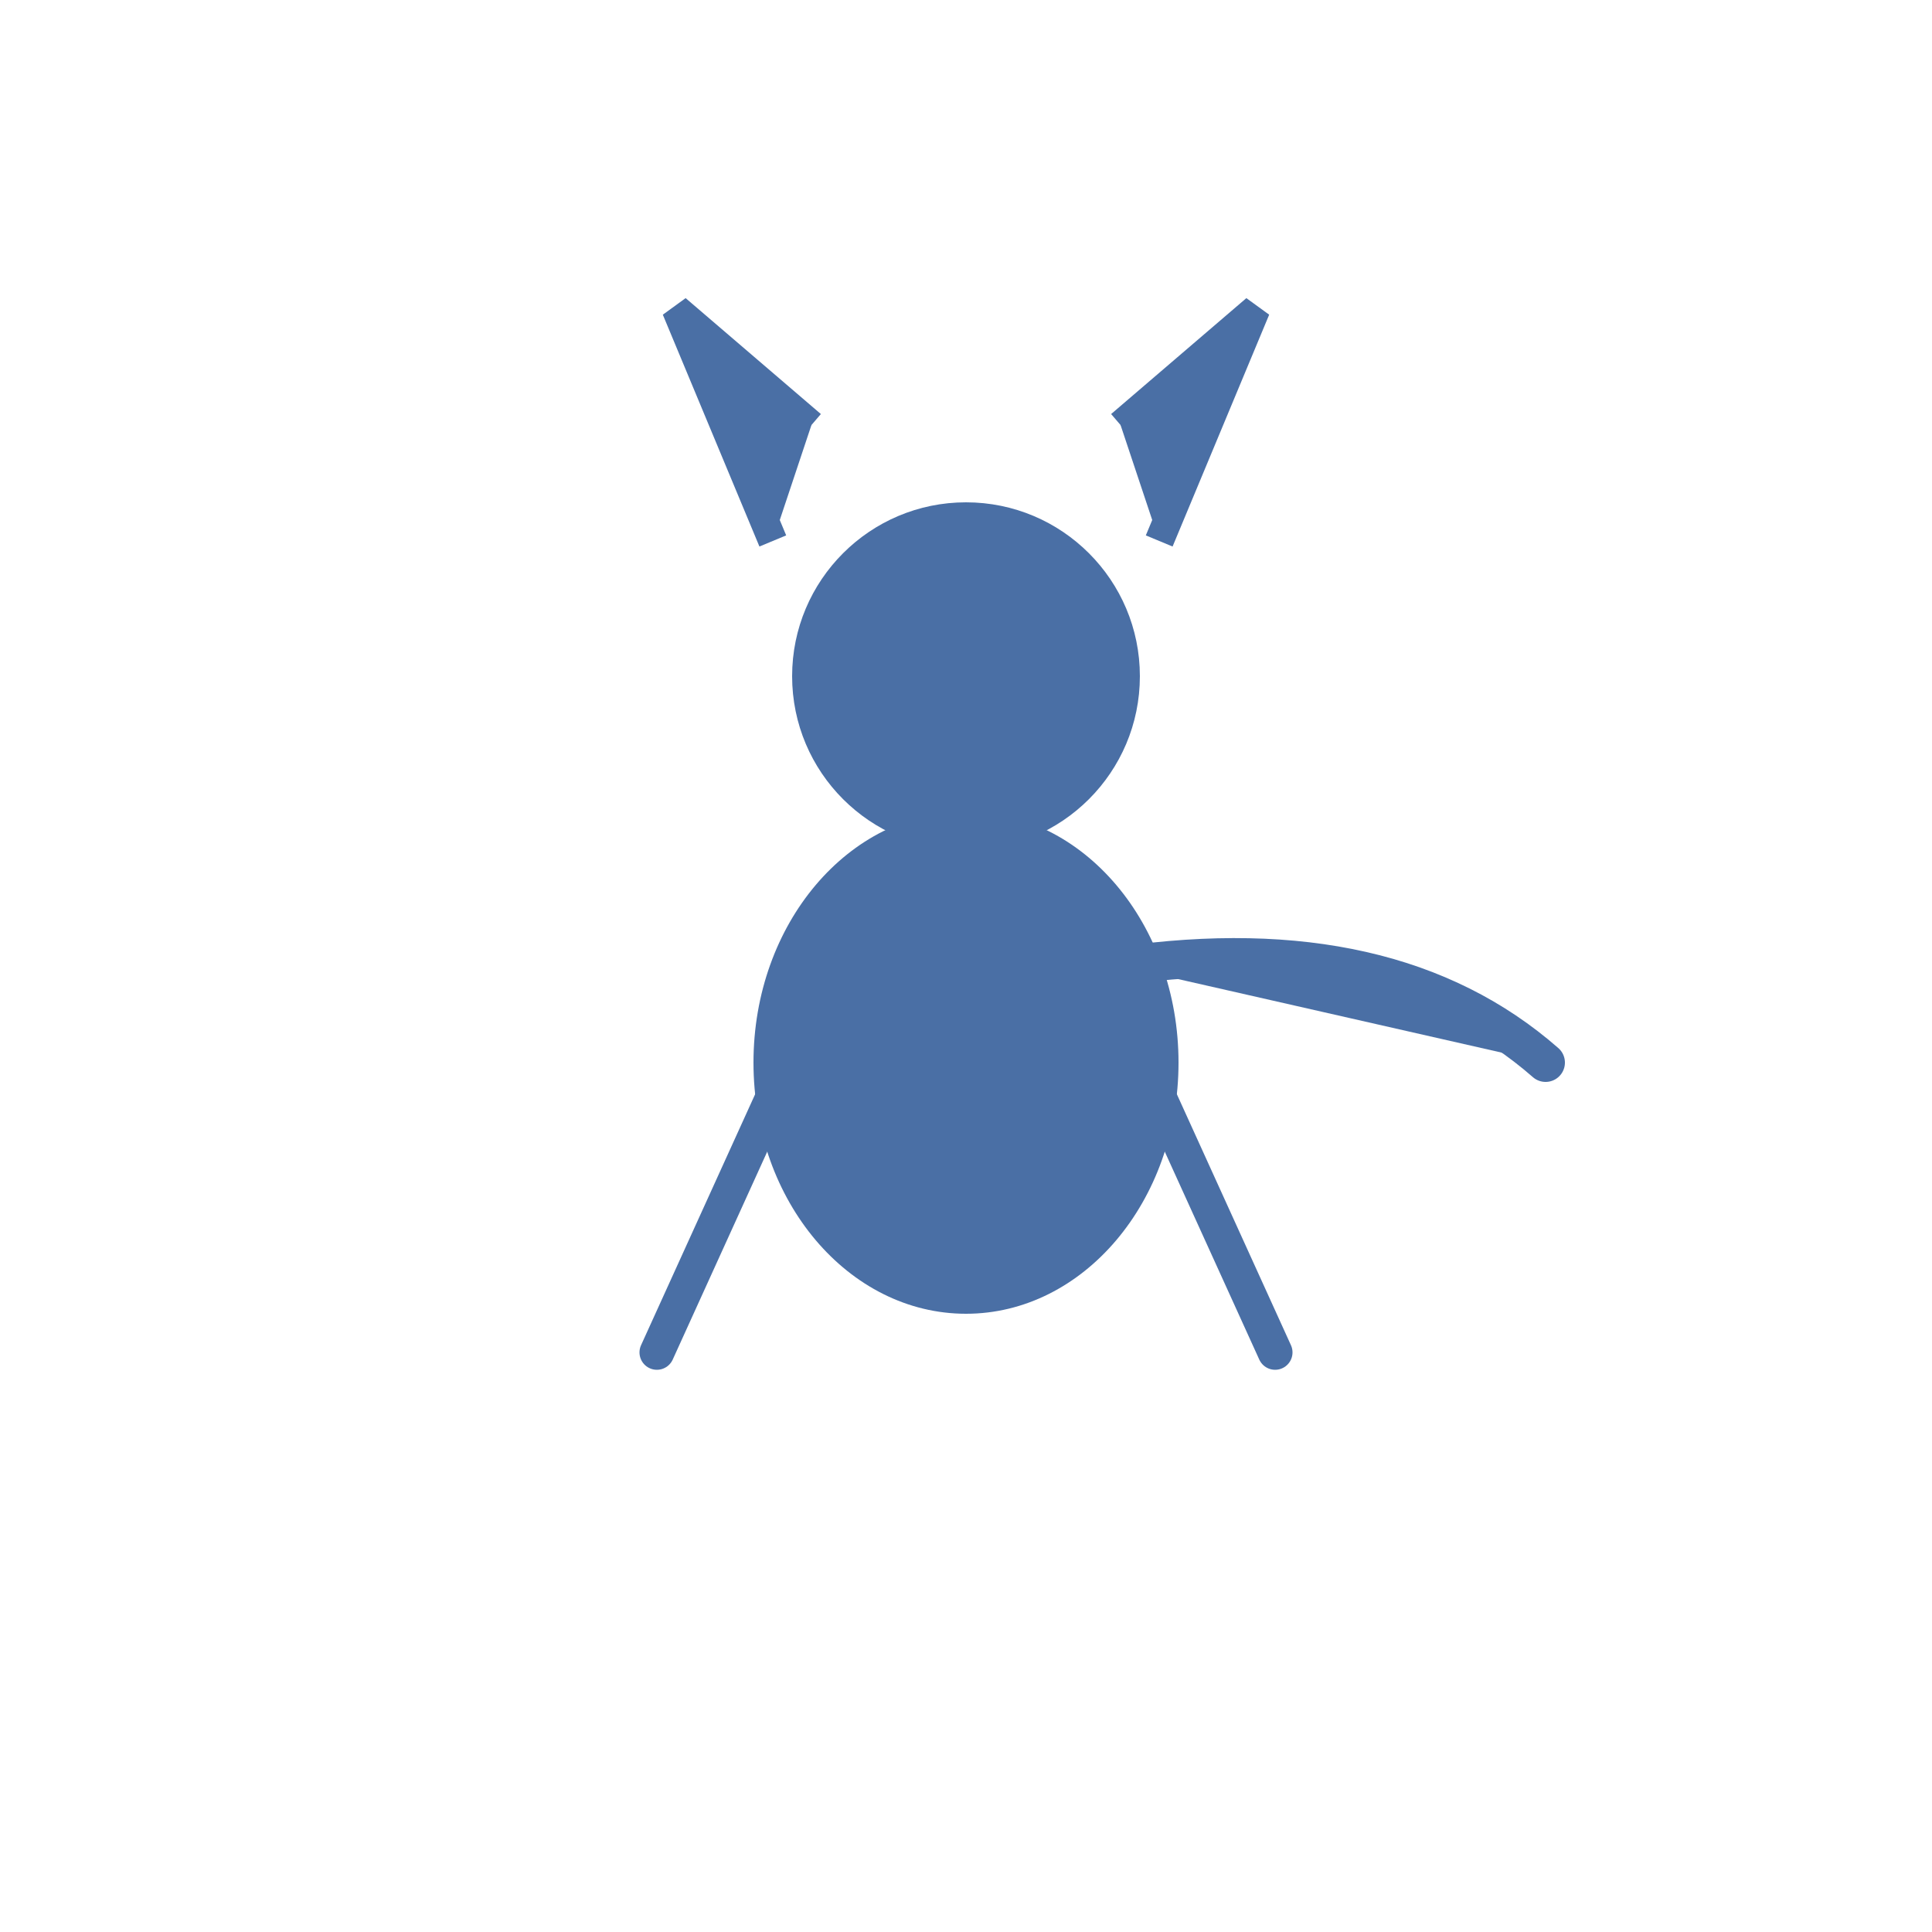
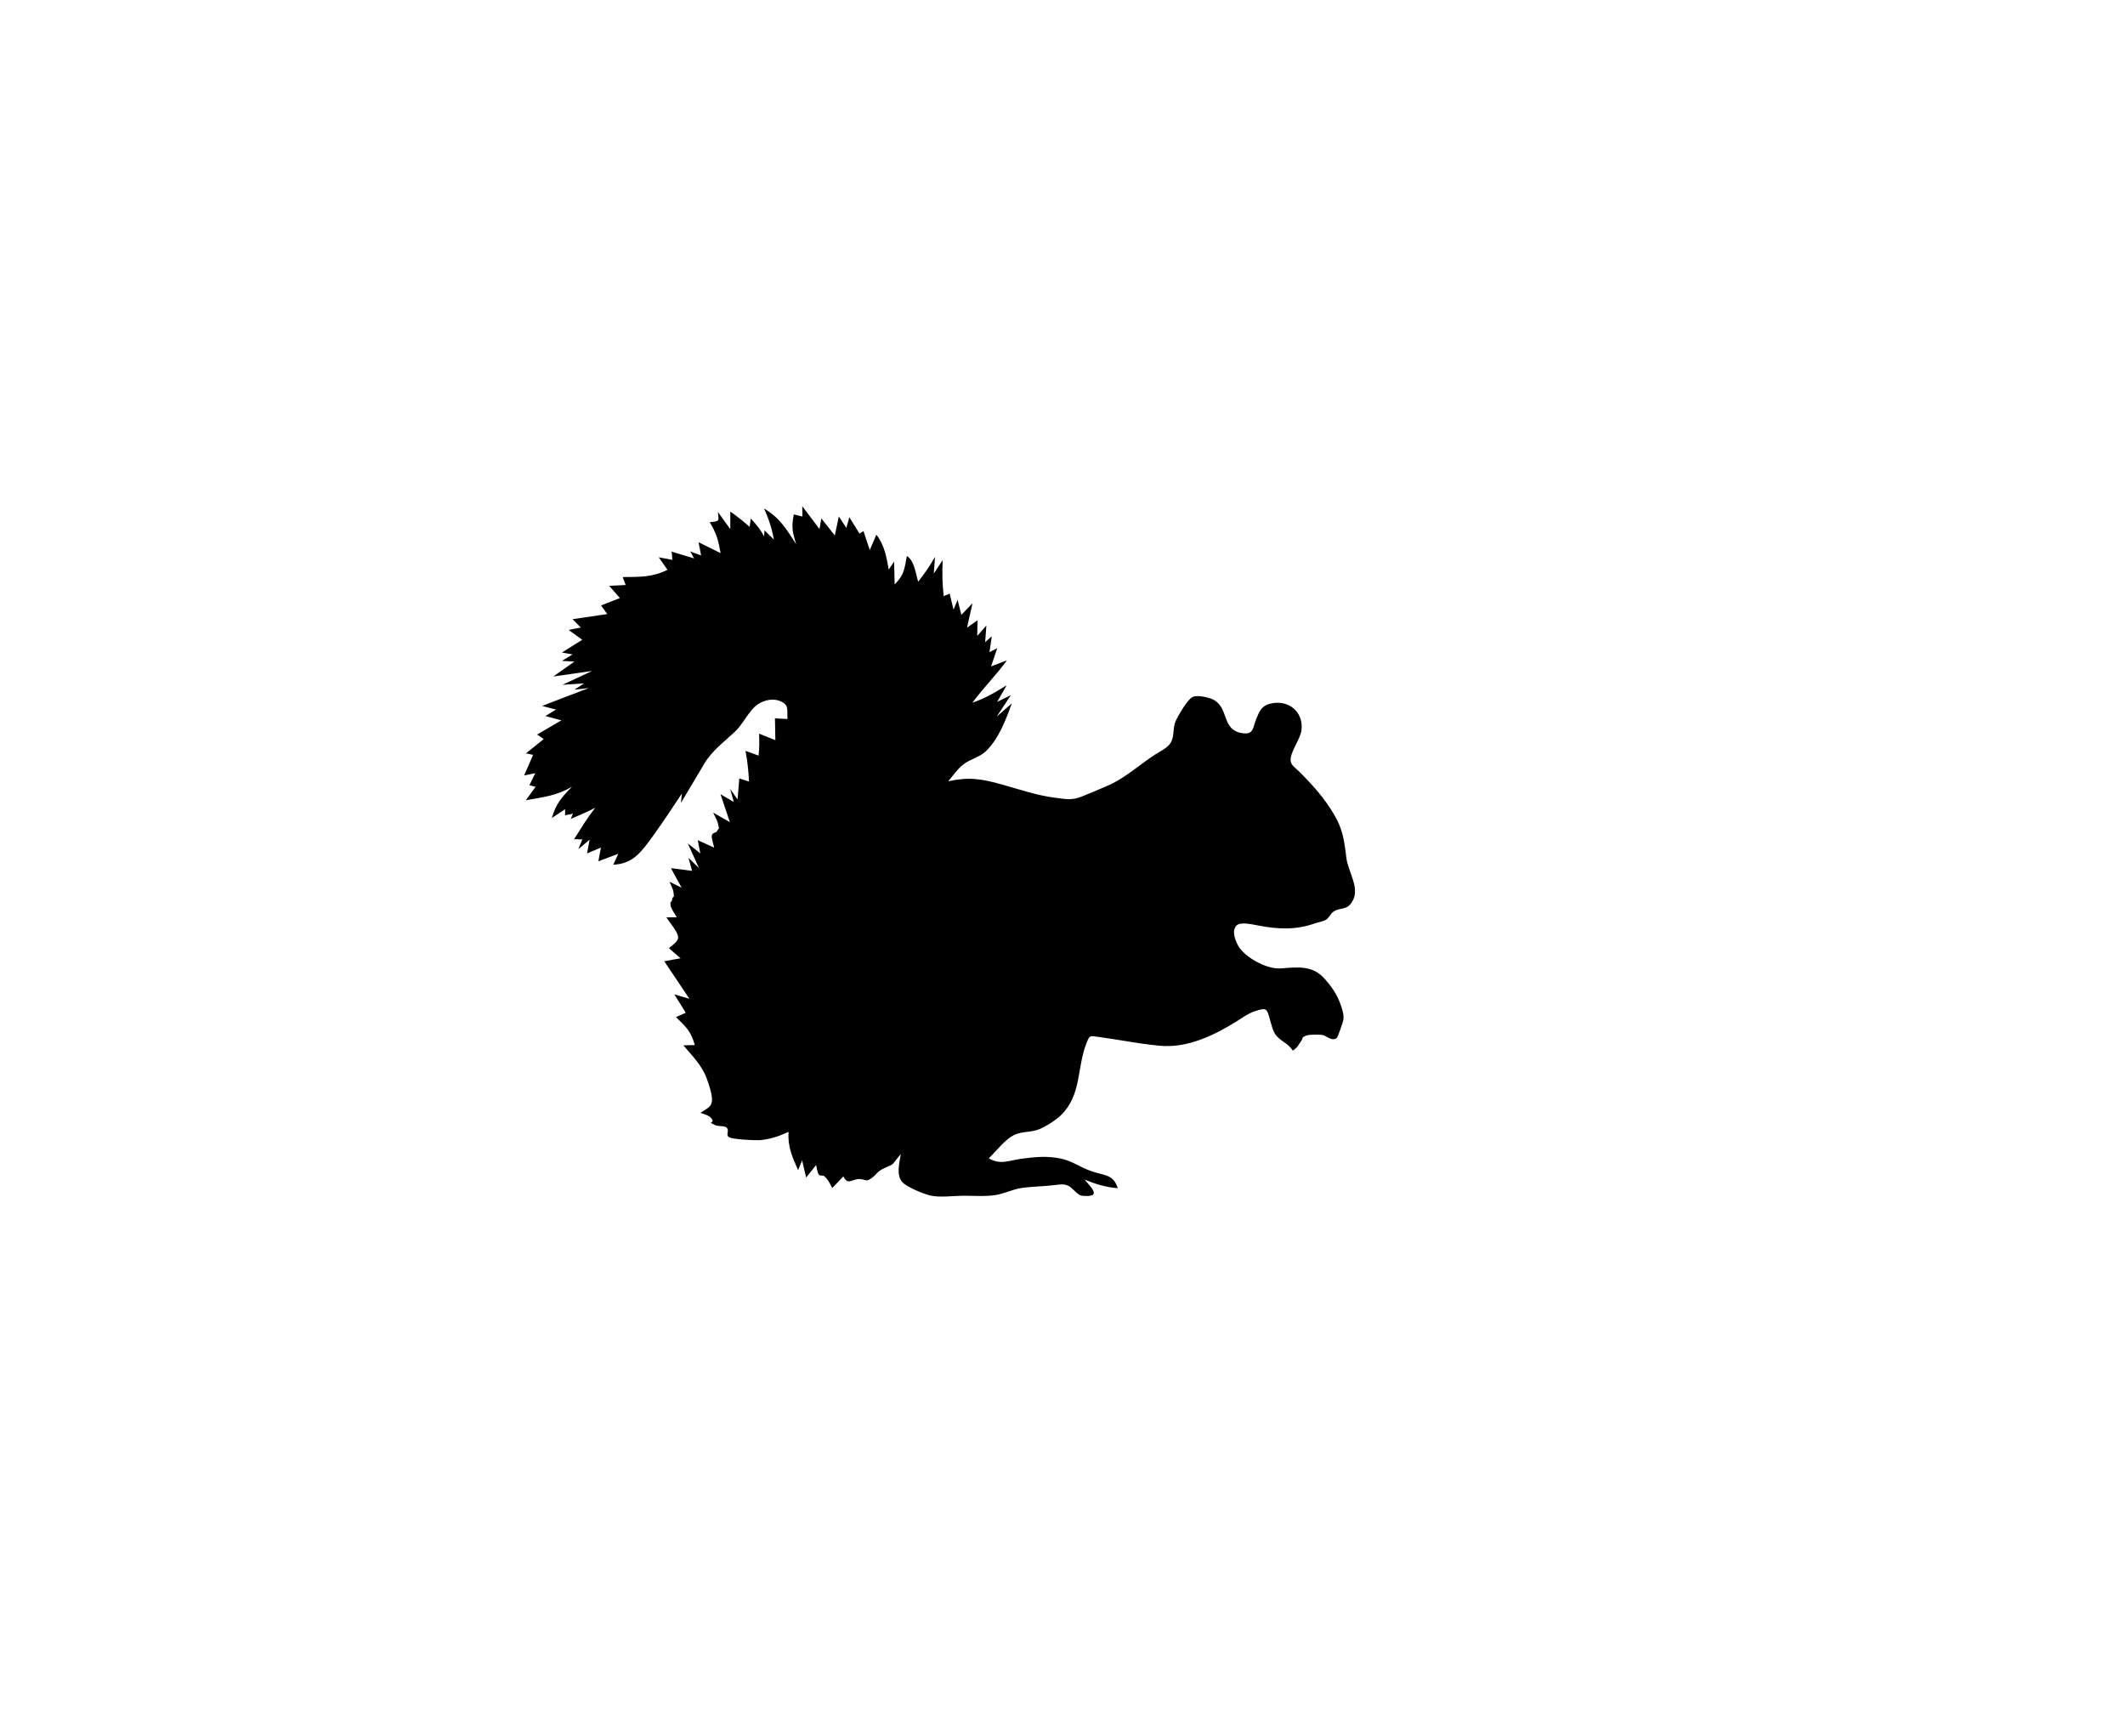
- <svg xmlns="http://www.w3.org/2000/svg" viewBox="0 0 100 100" width="100" height="100">
-   <path d="M 40 28 L 35 16 L 42 22 M 60 28 L 65 16 L 58 22" stroke="#4A6FA5" stroke-width="1.5" fill="#4A6FA5" />
-   <circle cx="50" cy="35" r="9" fill="#4A6FA5" />
-   <ellipse cx="50" cy="55" rx="11" ry="13" fill="#4A6FA5" />
-   <path d="M 44 48 L 34 70 M 56 48 L 66 70" stroke="#4A6FA5" stroke-width="1.8" fill="#4A6FA5" stroke-linecap="round" />
-   <path d="M 58 50 Q 72 48 80 55" stroke="#4A6FA5" stroke-width="2" fill="#4A6FA5" stroke-linecap="round" />
+ <svg xmlns="http://www.w3.org/2000/svg" version="1.1" id="Layer_1" x="0px" y="0px" viewBox="0 0 158 129" style="enable-background:new 0 0 158 129;" xml:space="preserve">
+   <path fill="black" d="M66.98,85.8c-0.1,0.59-0.37,1.57,0.12,2.09c0.33,0.36,1.57,0.87,2.05,0.98c0.73,0.17,1.69,0.03,2.44,0.02  c0.79,0,1.65,0.07,2.43-0.05c0.65-0.1,1.26-0.42,1.91-0.52c0.81-0.12,1.66-0.12,2.48-0.22c0.36-0.04,0.63-0.1,0.95,0.02  c0.38,0.14,0.65,0.64,1.03,0.76c0.15,0.04,0.79,0.07,0.9-0.09c0.19-0.26-0.45-0.84-0.65-1.1c0.83,0.34,1.57,0.57,2.47,0.64  c-0.35-1.09-1.02-0.91-2.06-1.3c-0.76-0.28-1.39-0.74-2.17-0.9c-1.03-0.21-1.88-0.13-2.92,0.01c-0.97,0.13-1.57,0.48-2.44-0.03  c0.6-0.58,1.24-1.47,1.99-1.78c0.54-0.23,1.2-0.15,1.75-0.38c0.52-0.22,1.23-0.66,1.64-1.06c1.53-1.52,1.16-3.48,1.87-5.31  c0.25-0.63,0.24-0.59,0.88-0.5c0.48,0.07,0.97,0.14,1.45,0.22c1.04,0.17,2.08,0.34,3.12,0.44c2.04,0.2,4.04-0.76,5.74-1.82  c0.44-0.28,0.86-0.59,1.35-0.75c0.87-0.28,0.88-0.2,1.1,0.57c0.12,0.41,0.22,0.94,0.5,1.26c0.41,0.47,0.85,0.54,1.21,1.1  c0.41-0.27,0.39-0.39,0.61-0.69c0.22-0.28-0.03-0.26,0.41-0.43c0.2-0.08,1-0.08,1.2-0.04c0.28,0.05,0.69,0.52,1.07,0.21  c0.05-0.04,0.44-1.15,0.47-1.32c0.06-0.4-0.08-0.82-0.22-1.2c-0.26-0.74-0.71-1.38-1.25-1.95c-0.87-0.93-1.98-0.78-3.16-0.69  c-0.98,0.08-2.44-0.68-3.06-1.49c-0.28-0.37-0.66-1.26-0.27-1.68c0.3-0.32,1.18-0.1,1.62-0.02c1.45,0.28,2.8,0.35,4.21-0.15  c0.27-0.1,0.58-0.13,0.83-0.27c0.27-0.16,0.34-0.46,0.57-0.61c0.58-0.37,0.98-0.04,1.41-0.78c0.58-0.98-0.34-2.19-0.46-3.26  c-0.15-1.26-0.27-2.12-0.93-3.22c-0.73-1.22-1.57-2.15-2.58-3.16c-0.29-0.28-0.62-0.48-0.63-0.83c-0.02-0.65,0.73-1.57,0.81-2.25  c0.16-1.36-0.97-2.27-2.28-1.97c-0.68,0.15-0.84,0.55-1.09,1.16c-0.27,0.69-0.18,1.2-1.12,1.03c-1.41-0.27-0.93-1.8-1.99-2.44  c-0.31-0.19-1.25-0.41-1.61-0.24c-0.4,0.19-1.03,1.32-1.23,1.71c-0.25,0.48-0.13,1.02-0.32,1.52c-0.21,0.53-0.76,0.74-1.27,1.07  c-1.12,0.73-2.21,1.73-3.42,2.26c-0.66,0.29-1.33,0.58-2,0.84c-0.75,0.3-1.14,0.2-1.96,0.1c-1.4-0.18-2.62-0.61-3.98-0.99  c-1.5-0.42-2.46-0.58-4-0.24c0.37-0.43,0.7-0.93,1.15-1.27c0.5-0.38,1.2-0.53,1.65-0.96c0.95-0.91,1.5-2.36,1.93-3.56  c-0.37,0.33-0.75,0.65-1.12,0.98c0.35-0.53,0.7-1.06,1.05-1.59c-0.34,0.17-0.68,0.34-1.02,0.5c0.24-0.41,0.47-0.83,0.71-1.24  c-0.86,0.54-1.59,0.97-2.55,1.3c0.81-1.1,1.76-2.04,2.57-3.15c-0.39,0.15-0.79,0.3-1.18,0.45c0.15-0.45,0.31-0.91,0.46-1.36  c-0.19,0.1-0.39,0.2-0.58,0.3c0.06-0.39,0.12-0.78,0.17-1.18c-0.16,0.15-0.33,0.29-0.49,0.44c0.03-0.41,0.06-0.83,0.09-1.24  c-0.23,0.26-0.45,0.52-0.68,0.77c0.01-0.39,0.01-0.77,0.02-1.16c-0.26,0.18-0.52,0.37-0.78,0.55c0.14-0.61,0.27-1.21,0.41-1.82  c-0.28,0.29-0.55,0.58-0.83,0.87c-0.09-0.37-0.19-0.75-0.28-1.12c-0.1,0.24-0.2,0.49-0.3,0.73c-0.1-0.4-0.2-0.8-0.29-1.2  c-0.12,0.1-0.32,0.11-0.44,0.21c-0.11-0.92-0.12-1.76-0.08-2.69c-0.22,0.33-0.44,0.67-0.66,1c0.03-0.41,0.06-0.83,0.09-1.24  c-0.38,0.67-0.77,1.23-1.25,1.84c-0.19-0.59-0.27-1.54-0.84-1.91c-0.19,1-0.2,1.41-0.91,2.11c-0.01-0.56-0.03-1.13-0.04-1.69  c-0.13,0.2-0.26,0.39-0.4,0.59c-0.17-0.94-0.32-1.83-0.92-2.59c-0.16,0.38-0.32,0.76-0.49,1.14c-0.16-0.47-0.31-0.94-0.47-1.41  c-0.1,0.06-0.19,0.12-0.29,0.19c-0.25-0.41-0.51-0.82-0.76-1.22c-0.07,0.27-0.14,0.53-0.22,0.8c-0.19-0.29-0.37-0.57-0.56-0.86  c-0.1,0.47-0.2,0.95-0.3,1.42c-0.33-0.42-0.66-0.85-1-1.27c-0.05,0.26-0.09,0.53-0.14,0.79c-0.43-0.57-0.85-1.14-1.28-1.7  c0,0.26,0.01,0.51,0.01,0.77c-0.21-0.05-0.42-0.11-0.64-0.16c-0.18,0.94-0.11,1.29,0.18,2.22c-0.76-1.17-1.2-1.94-2.39-2.66  c0.36,0.81,0.57,1.44,0.73,2.31c-0.23-0.23-0.46-0.46-0.7-0.69c0.01,0.15-0.04,0.31-0.02,0.47c-0.28-0.54-0.59-0.9-1-1.35  c-0.03,0.21-0.05,0.42-0.08,0.63c-0.47-0.42-0.93-0.78-1.44-1.14c0,0.44,0,0.87,0,1.31c-0.31-0.43-0.61-0.85-0.92-1.28  c0.08,0.72,0.13,0.68-0.61,0.76c0.5,0.82,0.64,1.35,0.81,2.3c-0.55-0.27-1.09-0.54-1.64-0.81c0.06,0.33,0.13,0.65,0.19,0.98  c-0.27-0.1-0.54-0.2-0.81-0.29c0.11,0.16,0.18,0.35,0.29,0.51c-0.56-0.17-1.12-0.33-1.68-0.5c0.05,0.2,0.03,0.41,0.07,0.61  c-0.34-0.06-0.68-0.13-1.02-0.19c0.22,0.31,0.43,0.62,0.65,0.93c-1.15,0.57-2.04,0.52-3.33,0.54c0.07,0.2,0.15,0.39,0.22,0.59  c-0.41,0.02-0.82,0.04-1.23,0.06c0.27,0.3,0.53,0.61,0.8,0.91c-0.47,0.18-0.93,0.37-1.4,0.55c0.15,0.21,0.31,0.43,0.46,0.64  c-0.86,0.13-1.72,0.25-2.58,0.38c0.2,0.21,0.41,0.42,0.61,0.62c-0.3,0.06-0.6,0.12-0.9,0.18c0.34,0.24,0.67,0.49,1.01,0.73  c-0.5,0.32-1.01,0.63-1.51,0.95c0.26,0.05,0.53,0.09,0.79,0.14c-0.26,0.16-0.53,0.32-0.79,0.48c0.31,0.02,0.62,0.03,0.93,0.05  c-0.52,0.37-1.05,0.74-1.57,1.11c0.96-0.14,1.92-0.27,2.88-0.41c-0.73,0.34-1.46,0.68-2.2,1.03c0.54-0.04,1.07-0.07,1.61-0.11  c-0.24,0.16-0.48,0.31-0.72,0.47c0.36-0.04,0.71-0.08,1.07-0.12c-1.16,0.44-2.32,0.88-3.47,1.33c0.34,0.09,0.69,0.18,1.03,0.27  c-0.26,0.16-0.53,0.32-0.79,0.48c0.4,0.11,0.8,0.22,1.19,0.32c-0.6,0.35-1.2,0.7-1.81,1.06c0.18,0.09,0.33,0.23,0.5,0.33  c-0.45,0.36-0.89,0.72-1.34,1.08c0.18-0.02,0.37,0.09,0.55,0.09c-0.22,0.51-0.45,1.03-0.67,1.54c0.28-0.06,0.55-0.12,0.83-0.17  c-0.15,0.3-0.29,0.6-0.44,0.9c0.16,0,0.32,0.11,0.47,0.1c-0.24,0.34-0.49,0.67-0.73,1.01c1.28-0.23,2.32-0.34,3.43-1.01  c-0.79,0.82-1.18,1.25-1.5,2.33c0.33-0.22,0.67-0.44,1-0.66c-0.04,0.15,0.01,0.32-0.02,0.47c0.19-0.08,0.42-0.06,0.6-0.15  c-0.08,0.12-0.1,0.29-0.18,0.41c0.62-0.26,1.23-0.52,1.83-0.83c-0.59,0.74-1.07,1.54-1.58,2.34c0.2-0.02,0.41,0.02,0.62,0.01  c-0.1,0.24-0.2,0.49-0.3,0.73c0.28-0.24,0.56-0.48,0.84-0.71c-0.06,0.34-0.13,0.68-0.19,1.02c0.34-0.14,0.69-0.29,1.03-0.43  c-0.06,0.34-0.13,0.68-0.19,1.02c0.49-0.19,0.99-0.37,1.48-0.56c-0.12,0.27-0.25,0.54-0.37,0.81c1.5-0.05,2.15-1.03,2.99-2.19  c0.73-1.01,1.42-2.06,2.11-3.1c-0.02,0.23-0.05,0.47-0.07,0.7c0.58-0.98,1.17-1.96,1.75-2.94c0.56-0.94,1.46-1.6,2.25-2.34  c0.63-0.58,1.08-1.64,1.73-2.06c0.5-0.32,1.12-0.45,1.65-0.23c0.67,0.28,0.5,0.59,0.54,1.33c-0.31-0.02-0.62-0.03-0.93-0.05  c0.01,0.54,0.02,1.08,0.03,1.62c-0.4-0.16-0.81-0.32-1.21-0.48c0.02,0.56,0.03,1.07-0.04,1.63c-0.32-0.12-0.64-0.23-0.97-0.35  c0.15,0.78,0.22,1.49,0.26,2.28c-0.24-0.08-0.48-0.15-0.72-0.23c-0.04,0.52-0.09,1.04-0.13,1.56c-0.18-0.26-0.37-0.52-0.55-0.78  c0.09,0.32,0.18,0.65,0.27,0.97c-0.33-0.19-0.66-0.39-0.99-0.58c0.23,0.69,0.47,1.39,0.7,2.08c-0.41-0.24-0.83-0.47-1.24-0.71  c0.11,0.27,0.31,0.57,0.36,0.85c0.1,0.58,0.12,0.13-0.06,0.5c-0.1,0.2-0.34,0.1-0.4,0.33c-0.06,0.2,0.13,0.7,0.17,0.92  c-0.41-0.18-0.81-0.37-1.22-0.55c0.06,0.33,0.13,0.65,0.19,0.98c-0.31-0.25-0.62-0.49-0.93-0.74c0.28,0.61,0.55,1.22,0.83,1.83  c-0.26-0.25-0.52-0.51-0.78-0.76c0.09,0.32,0.18,0.65,0.27,0.97c-0.52-0.07-1.04-0.14-1.57-0.2c0.26,0.48,0.52,0.97,0.79,1.45  c-0.3-0.15-0.6-0.29-0.9-0.44c0.1,0.25,0.27,0.54,0.3,0.81c0.07,0.54-0.05,0.16-0.11,0.52c-0.05,0.3-0.16,0-0.11,0.42  c0.03,0.26,0.33,0.65,0.46,0.89c-0.26,0-0.51,0.01-0.77,0.01c0.22,0.36,0.83,1.04,0.87,1.45c0.03,0.34-0.38,0.56-0.68,0.84  c0.29,0.25,0.57,0.5,0.86,0.75c-0.4,0.07-0.81,0.14-1.21,0.22c0.63,0.93,1.25,1.86,1.87,2.79c-0.37-0.11-0.75-0.22-1.12-0.33  c0.28,0.46,0.57,0.91,0.85,1.37c-0.24,0.11-0.49,0.21-0.73,0.32c0.76,0.74,1.12,1.06,1.4,2.08c-0.28,0.01-0.56,0.01-0.85,0.02  c0.67,0.79,1.4,1.51,1.75,2.5c0.15,0.41,0.4,1.16,0.38,1.58c-0.03,0.53-0.36,0.59-0.86,0.94c0.29,0.1,0.65,0.2,0.79,0.38  c0.39,0.47-0.42,0.2,0.32,0.54c0.22,0.1,0.73,0.02,0.86,0.2c0.19,0.25-0.1,0.49,0.13,0.67c0.25,0.2,2.04,0.26,2.33,0.24  c0.8-0.08,1.41-0.29,2.12-0.62c-0.07,1.1,0.27,1.85,0.71,2.85c0.1-0.24,0.2-0.49,0.3-0.73c0.1,0.43,0.2,0.85,0.3,1.28  c0.25-0.31,0.49-0.62,0.74-0.93c0.05,0.17,0.1,0.62,0.22,0.73c0.1,0.09,0.3,0.02,0.39,0.1c0.25,0.22,0.4,0.49,0.59,0.88  c0.28-0.29,0.55-0.58,0.83-0.87c0.33,0.71,0.64,0.18,1.2,0.2c0.54,0.02,0.45,0.3,1.05-0.19c0.14-0.12,0.26-0.29,0.41-0.4  c0.27-0.19,0.35-0.19,0.54-0.29c0.18-0.1,0.24-0.07,0.48-0.25C66.6,86.28,66.78,86.01,66.98,85.8z" />
</svg>
